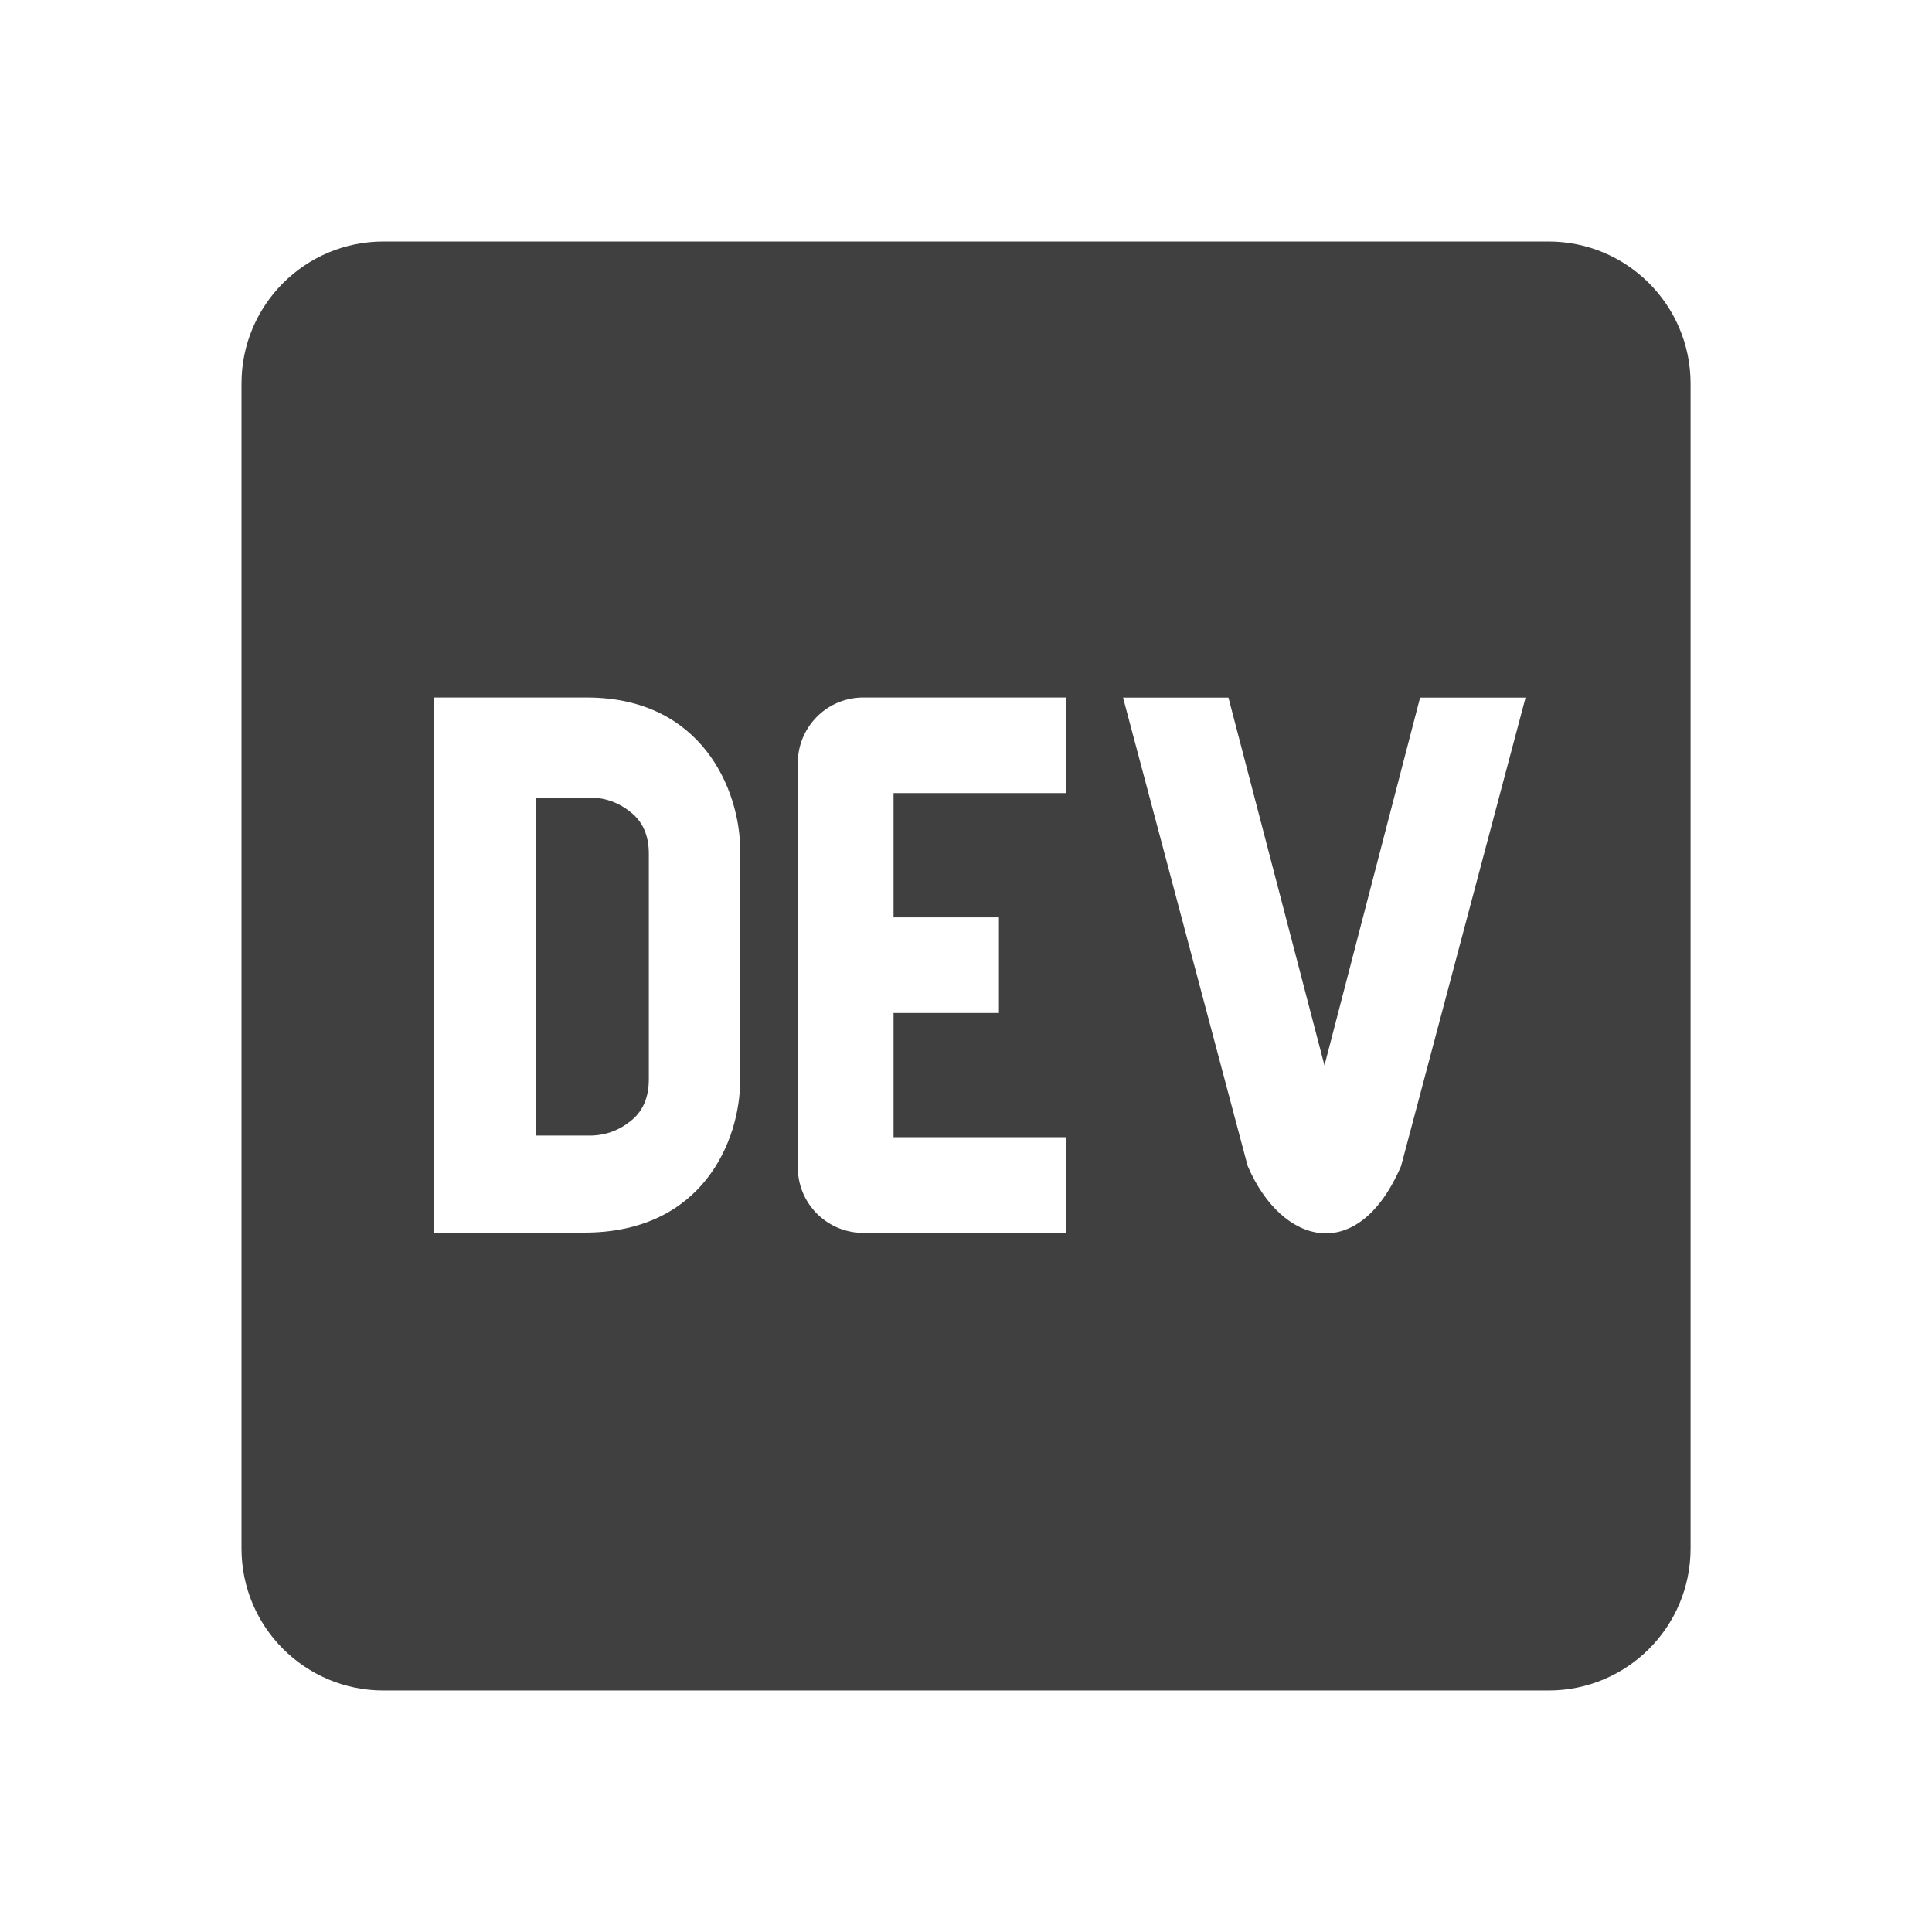
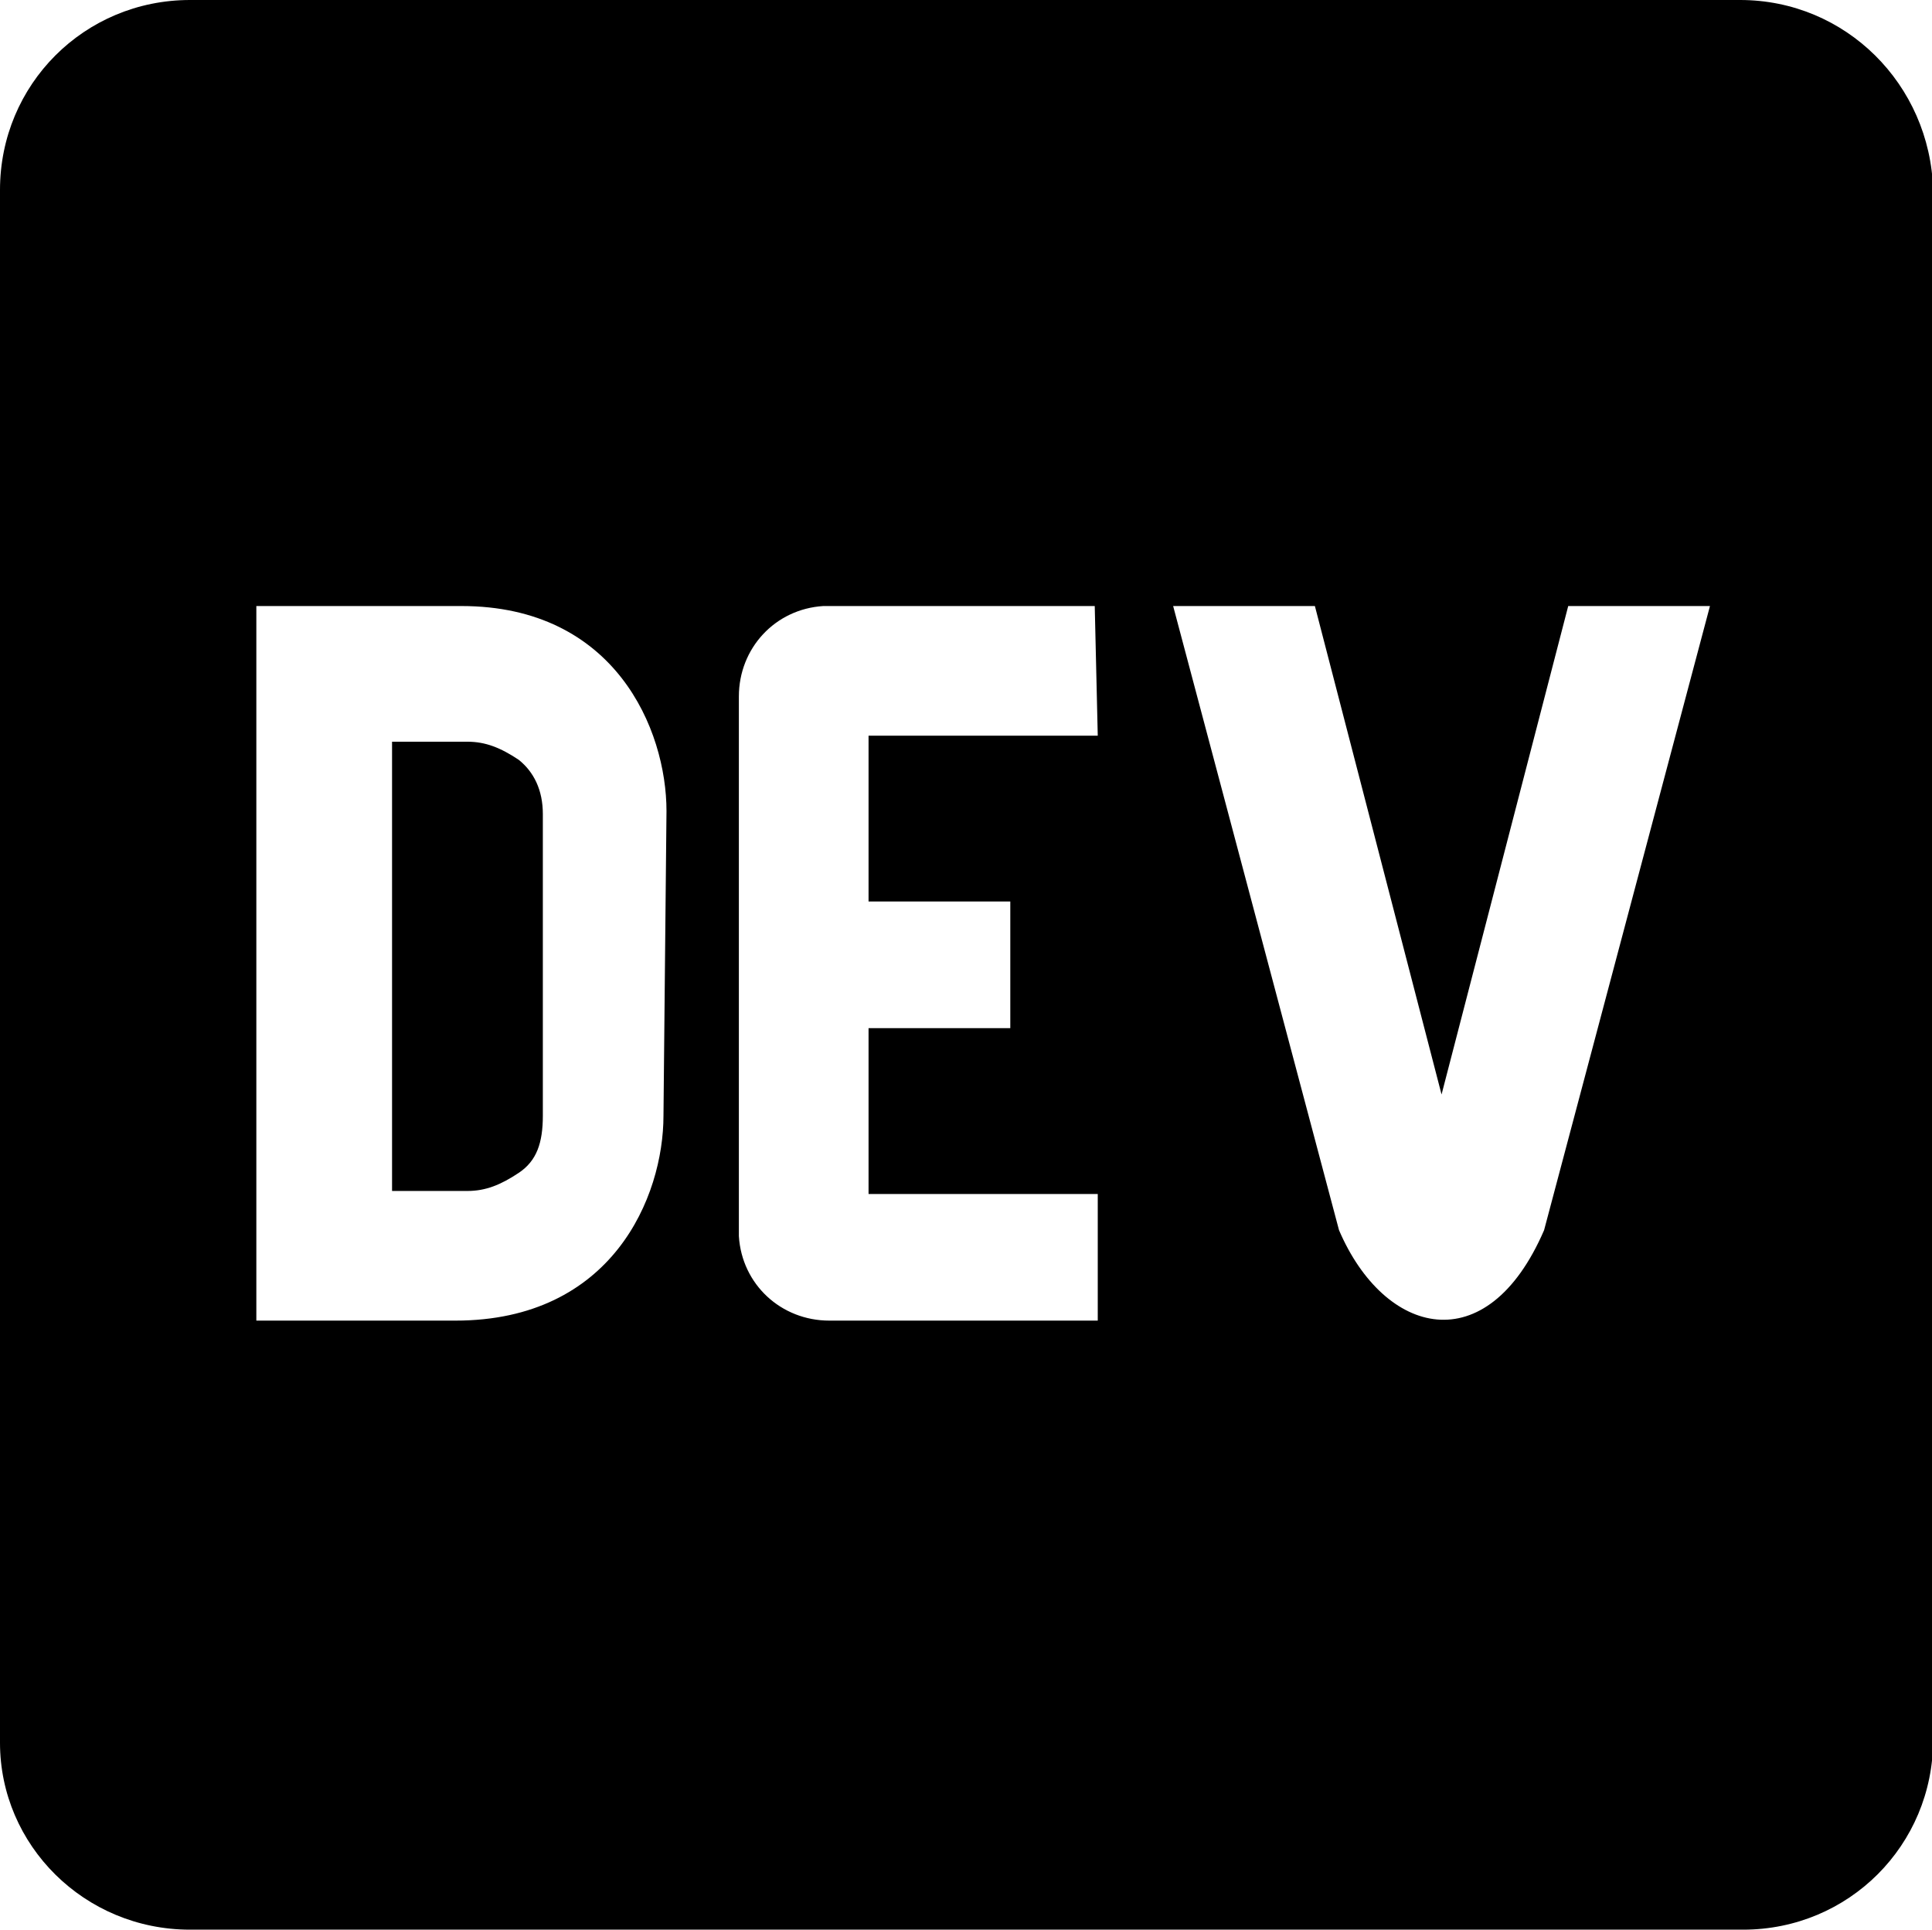
- <svg xmlns="http://www.w3.org/2000/svg" t="1727781324002" class="icon" viewBox="0 0 1024 1024" version="1.1" p-id="4530" width="200" height="200">
-   <path d="M333.909 430.208a33.451 33.451 0 0 0-19.968-7.467h-29.909v179.115h29.909a33.536 33.536 0 0 0 20.011-7.467c6.613-4.992 9.941-12.459 9.941-22.4v-119.381c0.043-9.941-3.371-17.408-9.984-22.4zM820.736 128H203.264C161.749 128 128.085 161.579 128 203.093v617.813c0.085 41.515 33.749 75.093 75.264 75.093h617.515c41.515 0 75.179-33.579 75.264-75.093V203.093A75.307 75.307 0 0 0 820.736 128zM392.32 572.331c0 32.213-19.883 81.109-82.859 80.981H229.931V369.707h81.195c60.757 0 81.152 48.811 81.195 81.024v121.6z m172.587-151.979H473.6v65.877h55.851v50.688H473.6v65.835h91.392v50.688h-106.581a34.688 34.688 0 0 1-35.541-33.792V405.205a34.688 34.688 0 0 1 33.792-35.499h108.331l-0.085 50.645z m177.707 197.632c-22.656 52.693-63.189 42.24-81.323 0l-66.048-248.235h55.851l50.901 194.944 50.688-194.944h55.893l-65.963 248.235z" fill="#000000" fill-opacity=".75" p-id="4531" />
+ <svg xmlns="http://www.w3.org/2000/svg" t="1727829813499" class="icon" viewBox="0 0 1025 1024" version="1.1" p-id="4503" width="200.195" height="200">
+   <path d="M275.2 403.2c-9.6-6.4-17.6-9.6-27.2-9.6H208v238.4h40c9.6 0 17.6-3.2 27.2-9.6 9.6-6.4 12.8-16 12.8-30.4V432c0-12.8-4.8-22.4-12.8-28.8zM923.2 0H100.8C44.8 0 0 44.8 0 100.8v824C0 979.2 44.8 1024 100.8 1024h824c56 0 100.8-44.8 100.8-100.8V100.8C1024 44.8 979.2 0 923.2 0zM352 592c0 43.2-27.2 108.8-110.4 108.8H136V321.6h108.8c81.6 0 108.8 65.6 108.8 108.8L352 592z m230.4-201.6h-121.6v88h75.2v67.2h-75.2v88h121.6v67.2h-142.4c-25.6 0-46.4-19.2-48-44.8V369.6c0-25.6 19.2-46.4 44.8-48h144l1.6 68.8z m236.8 262.4c-30.4 70.4-84.8 56-108.8 0l-88-331.2h75.2l67.2 259.2L832 321.6h75.2l-88 331.2z" p-id="4504" />
</svg>
